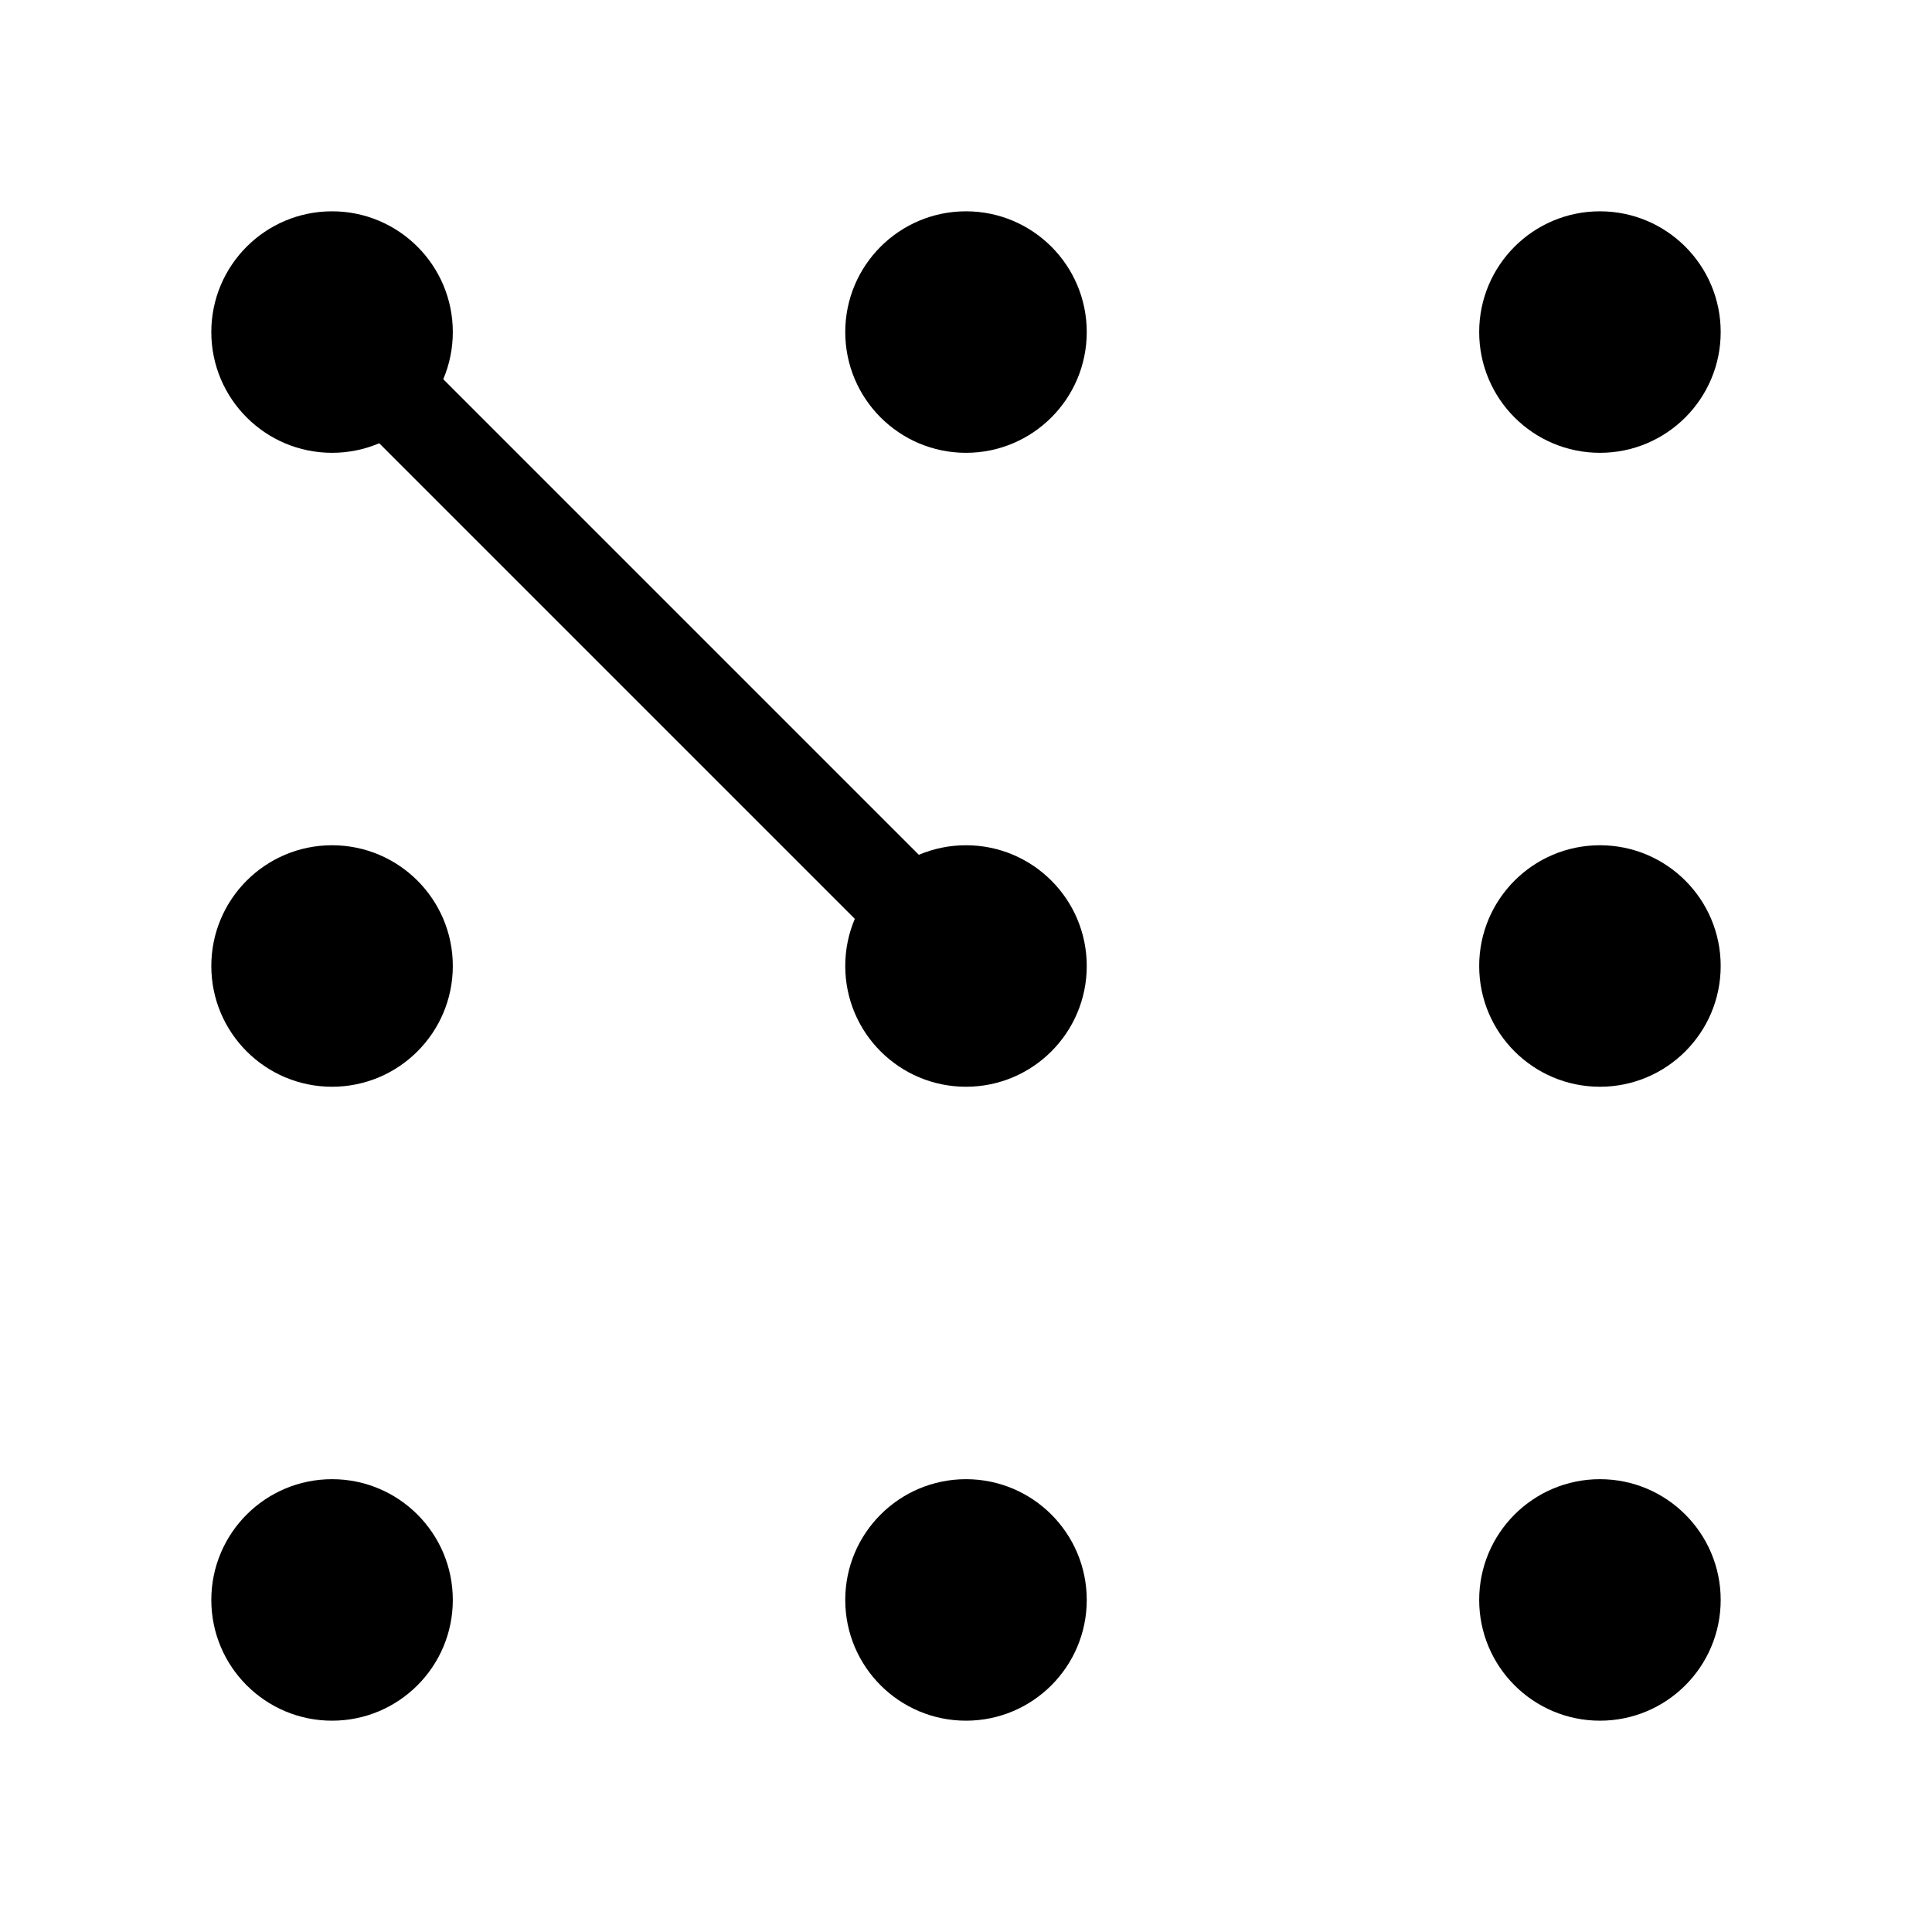
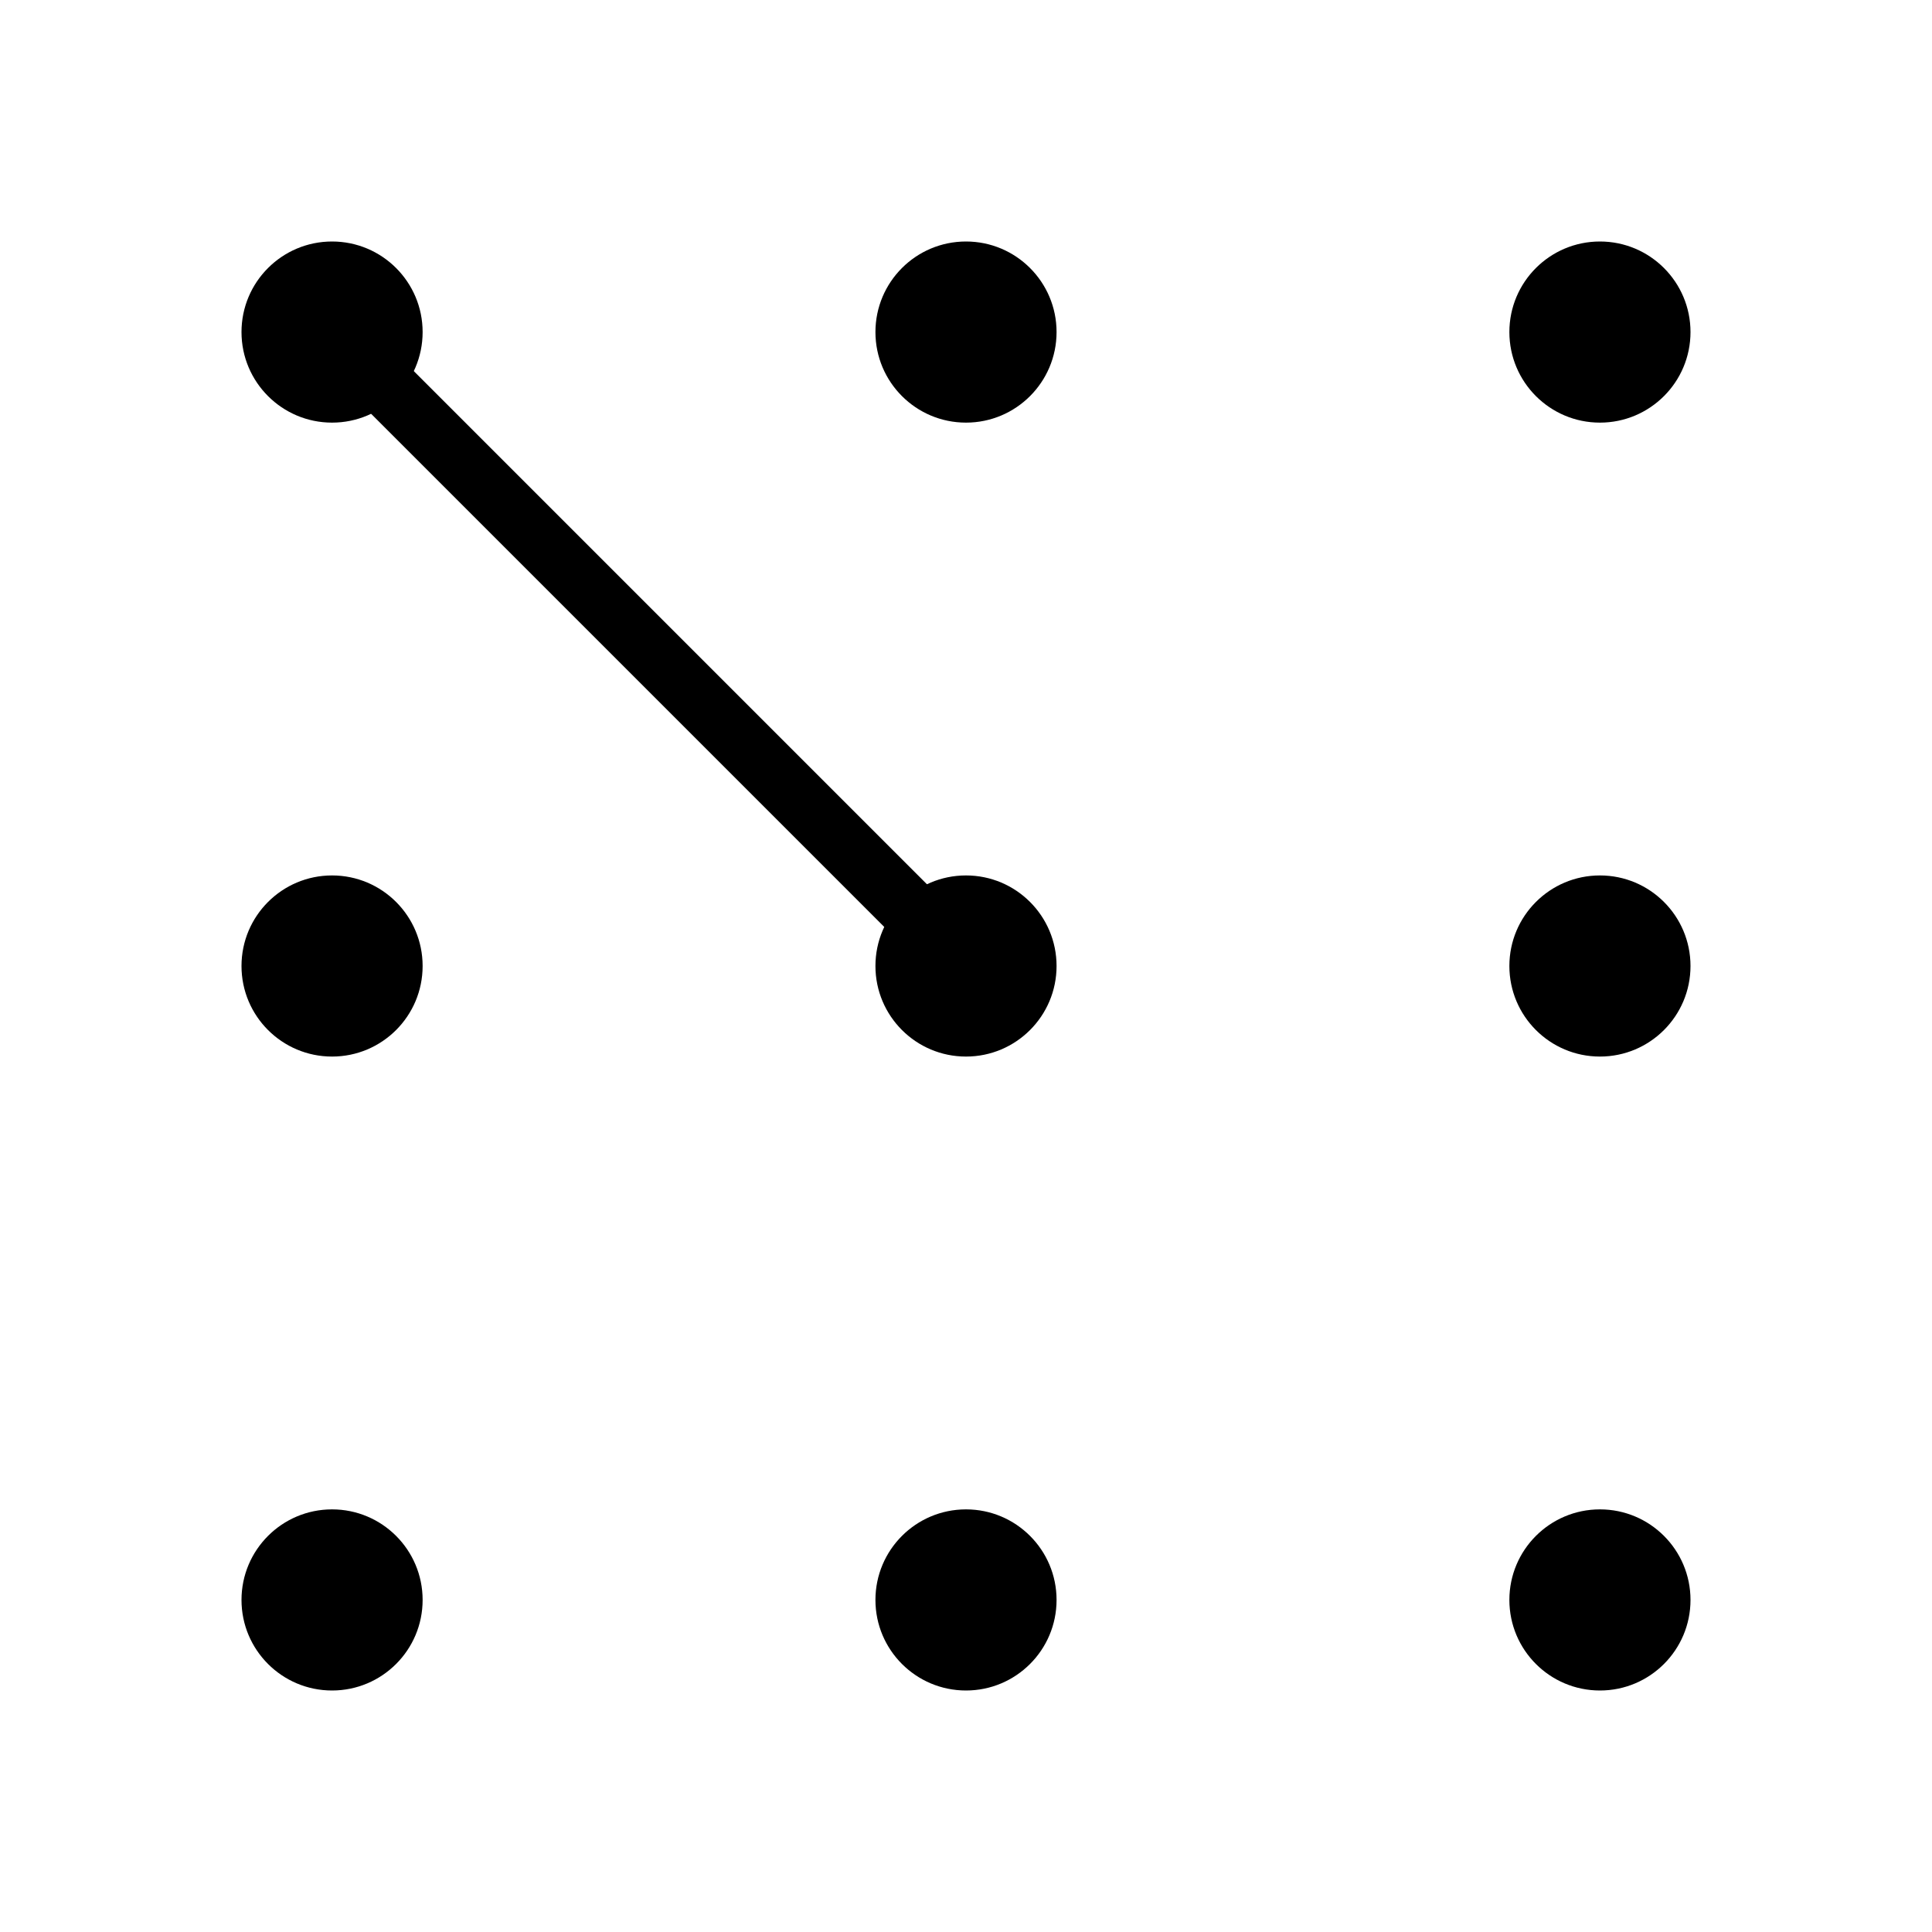
- <svg xmlns="http://www.w3.org/2000/svg" height="512" viewBox="0 0 64 64" width="512">
+ <svg xmlns="http://www.w3.org/2000/svg" height="20mm" viewBox="0 0 64 64" width="20mm">
  <g id="Screen_Lock_Pattern" data-name="Screen Lock Pattern">
-     <circle cx="11" cy="11" r="4" />
-     <circle cx="32" cy="11" r="4" />
-     <circle cx="53" cy="11" r="4" />
-     <circle cx="11" cy="32" r="4" />
-     <circle cx="32" cy="32" r="4" />
-     <circle cx="53" cy="32" r="4" />
-     <circle cx="11" cy="53" r="4" />
-     <circle cx="32" cy="53" r="4" />
-     <circle cx="53" cy="53" r="4" />
-     <polyline points="11,11 32,32" style="fill:none;stroke:black;stroke-width:3" />
+     <circle cx="11" cy="11" r="3" />
+     <circle cx="32" cy="11" r="3" />
+     <circle cx="53" cy="11" r="3" />
+     <circle cx="11" cy="32" r="3" />
+     <circle cx="32" cy="32" r="3" />
+     <circle cx="53" cy="32" r="3" />
+     <circle cx="11" cy="53" r="3" />
+     <circle cx="32" cy="53" r="3" />
+     <circle cx="53" cy="53" r="3" />
+     <polyline points="11,11 32,32" style="fill:none;stroke:black;stroke-width:2" />
  </g>
</svg>
